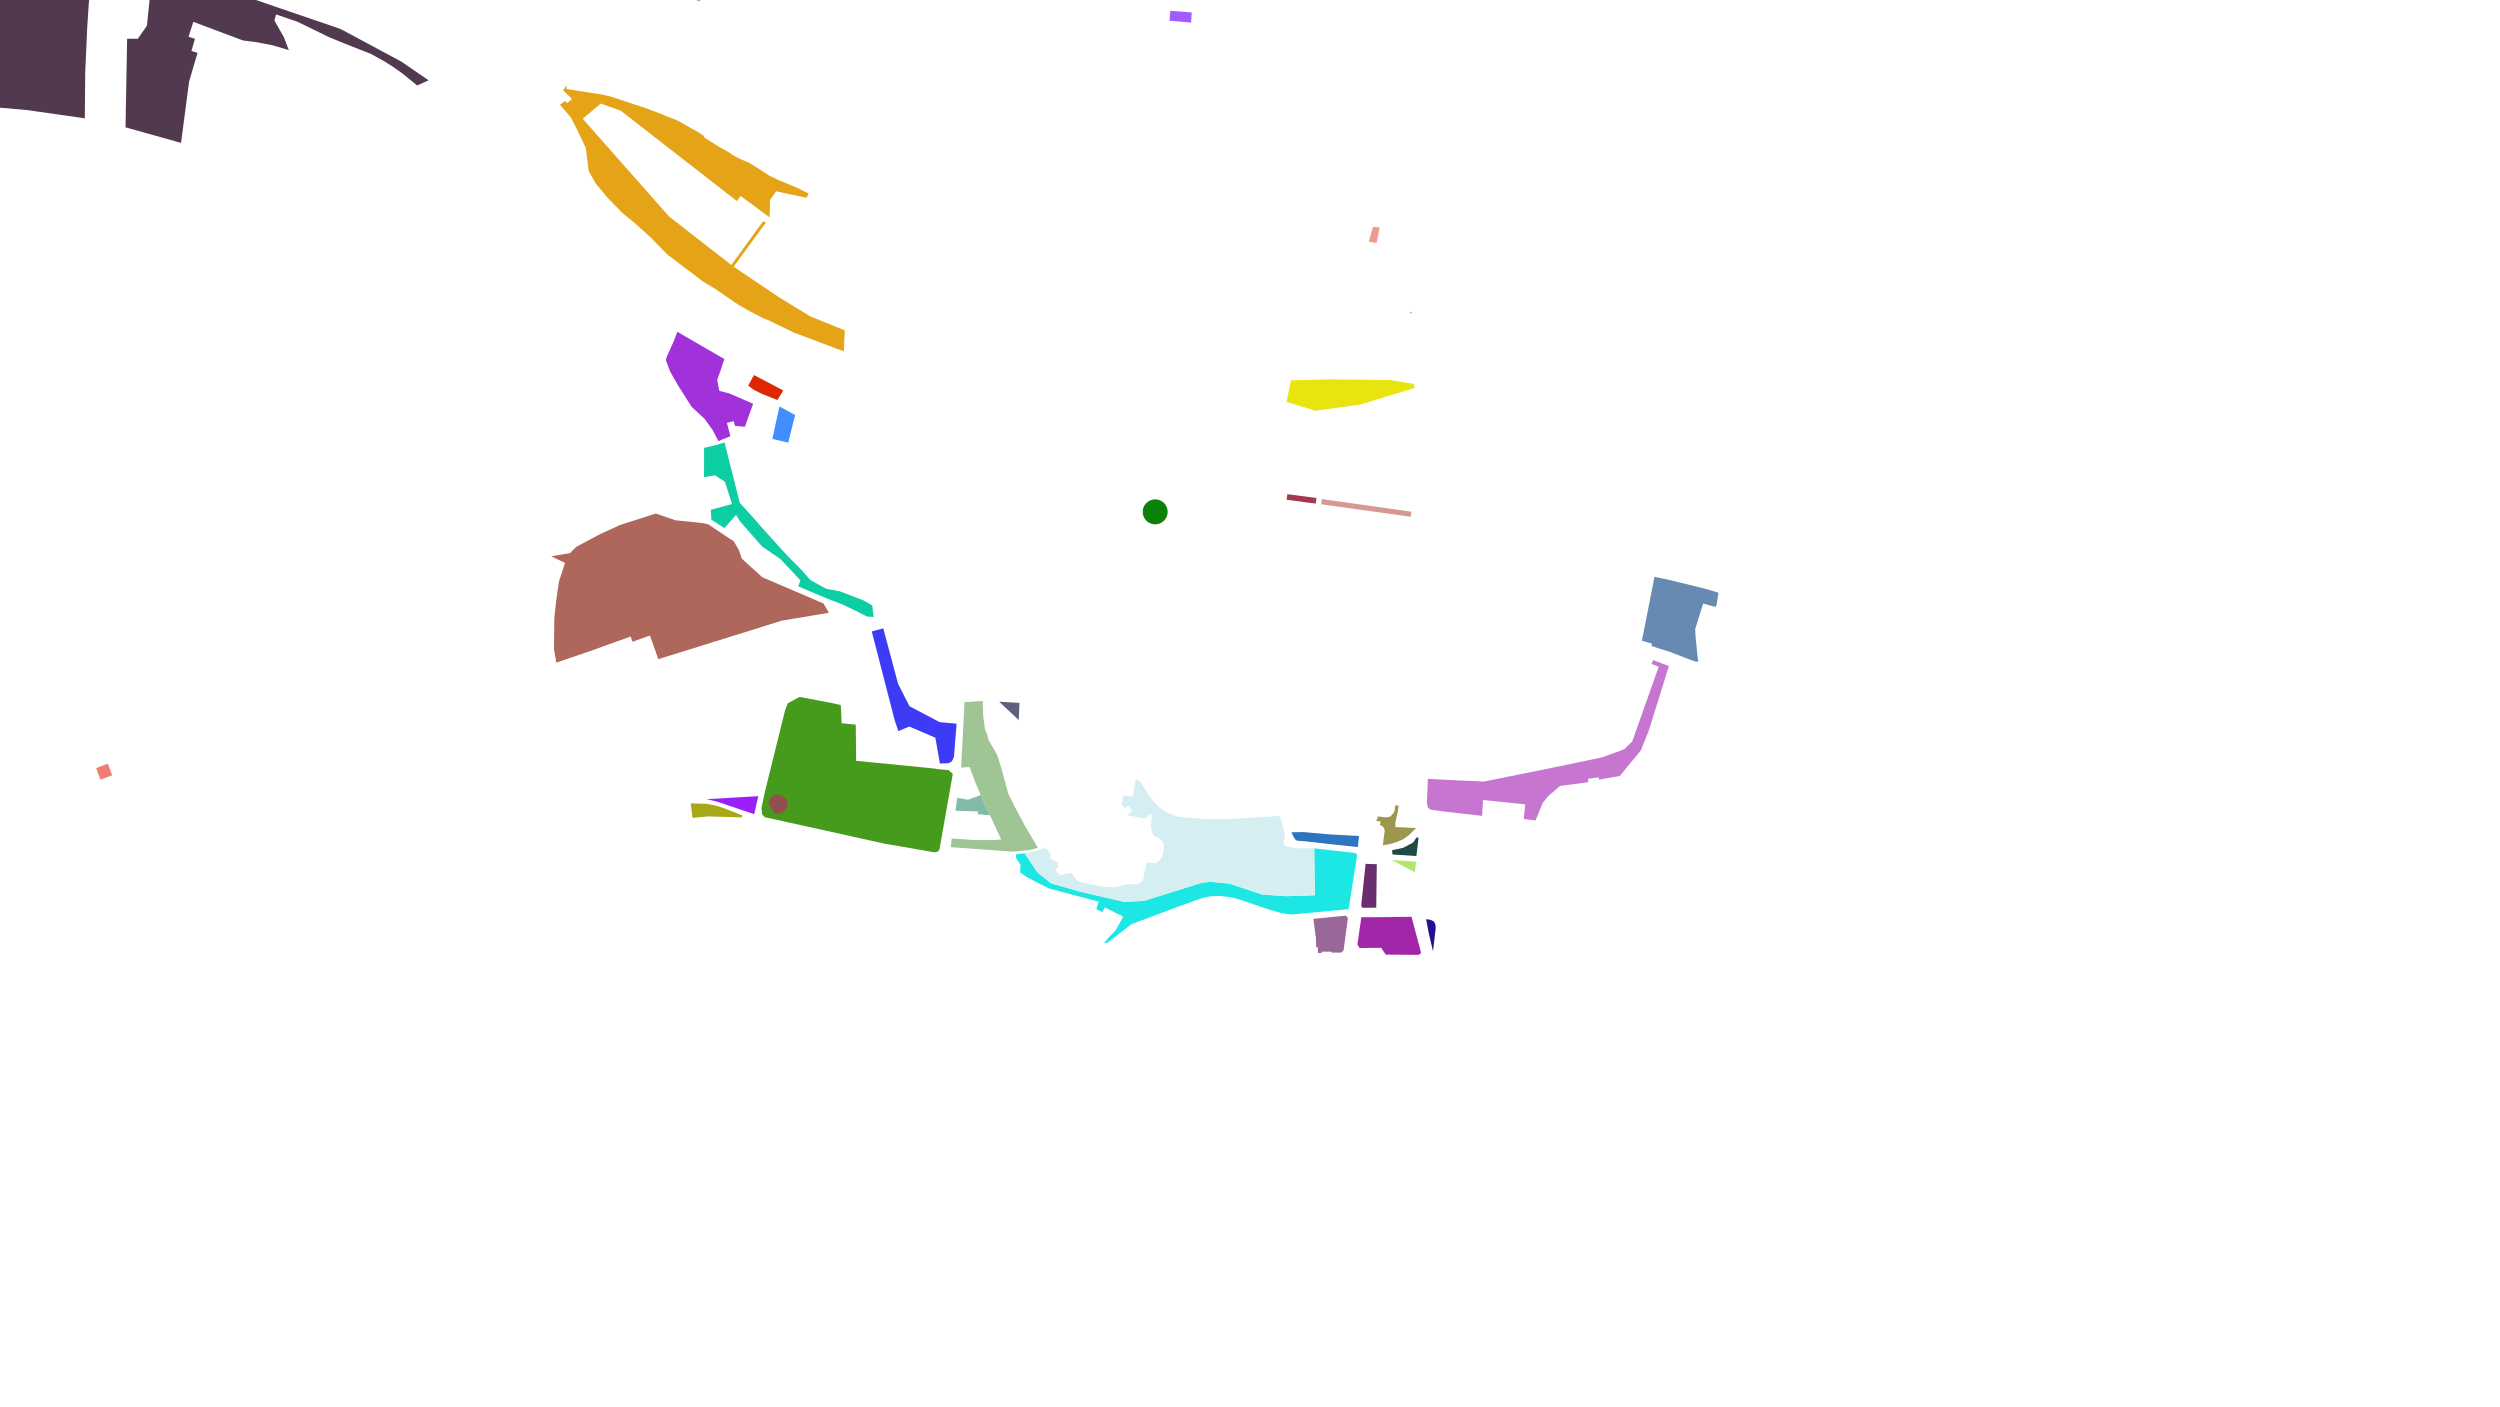
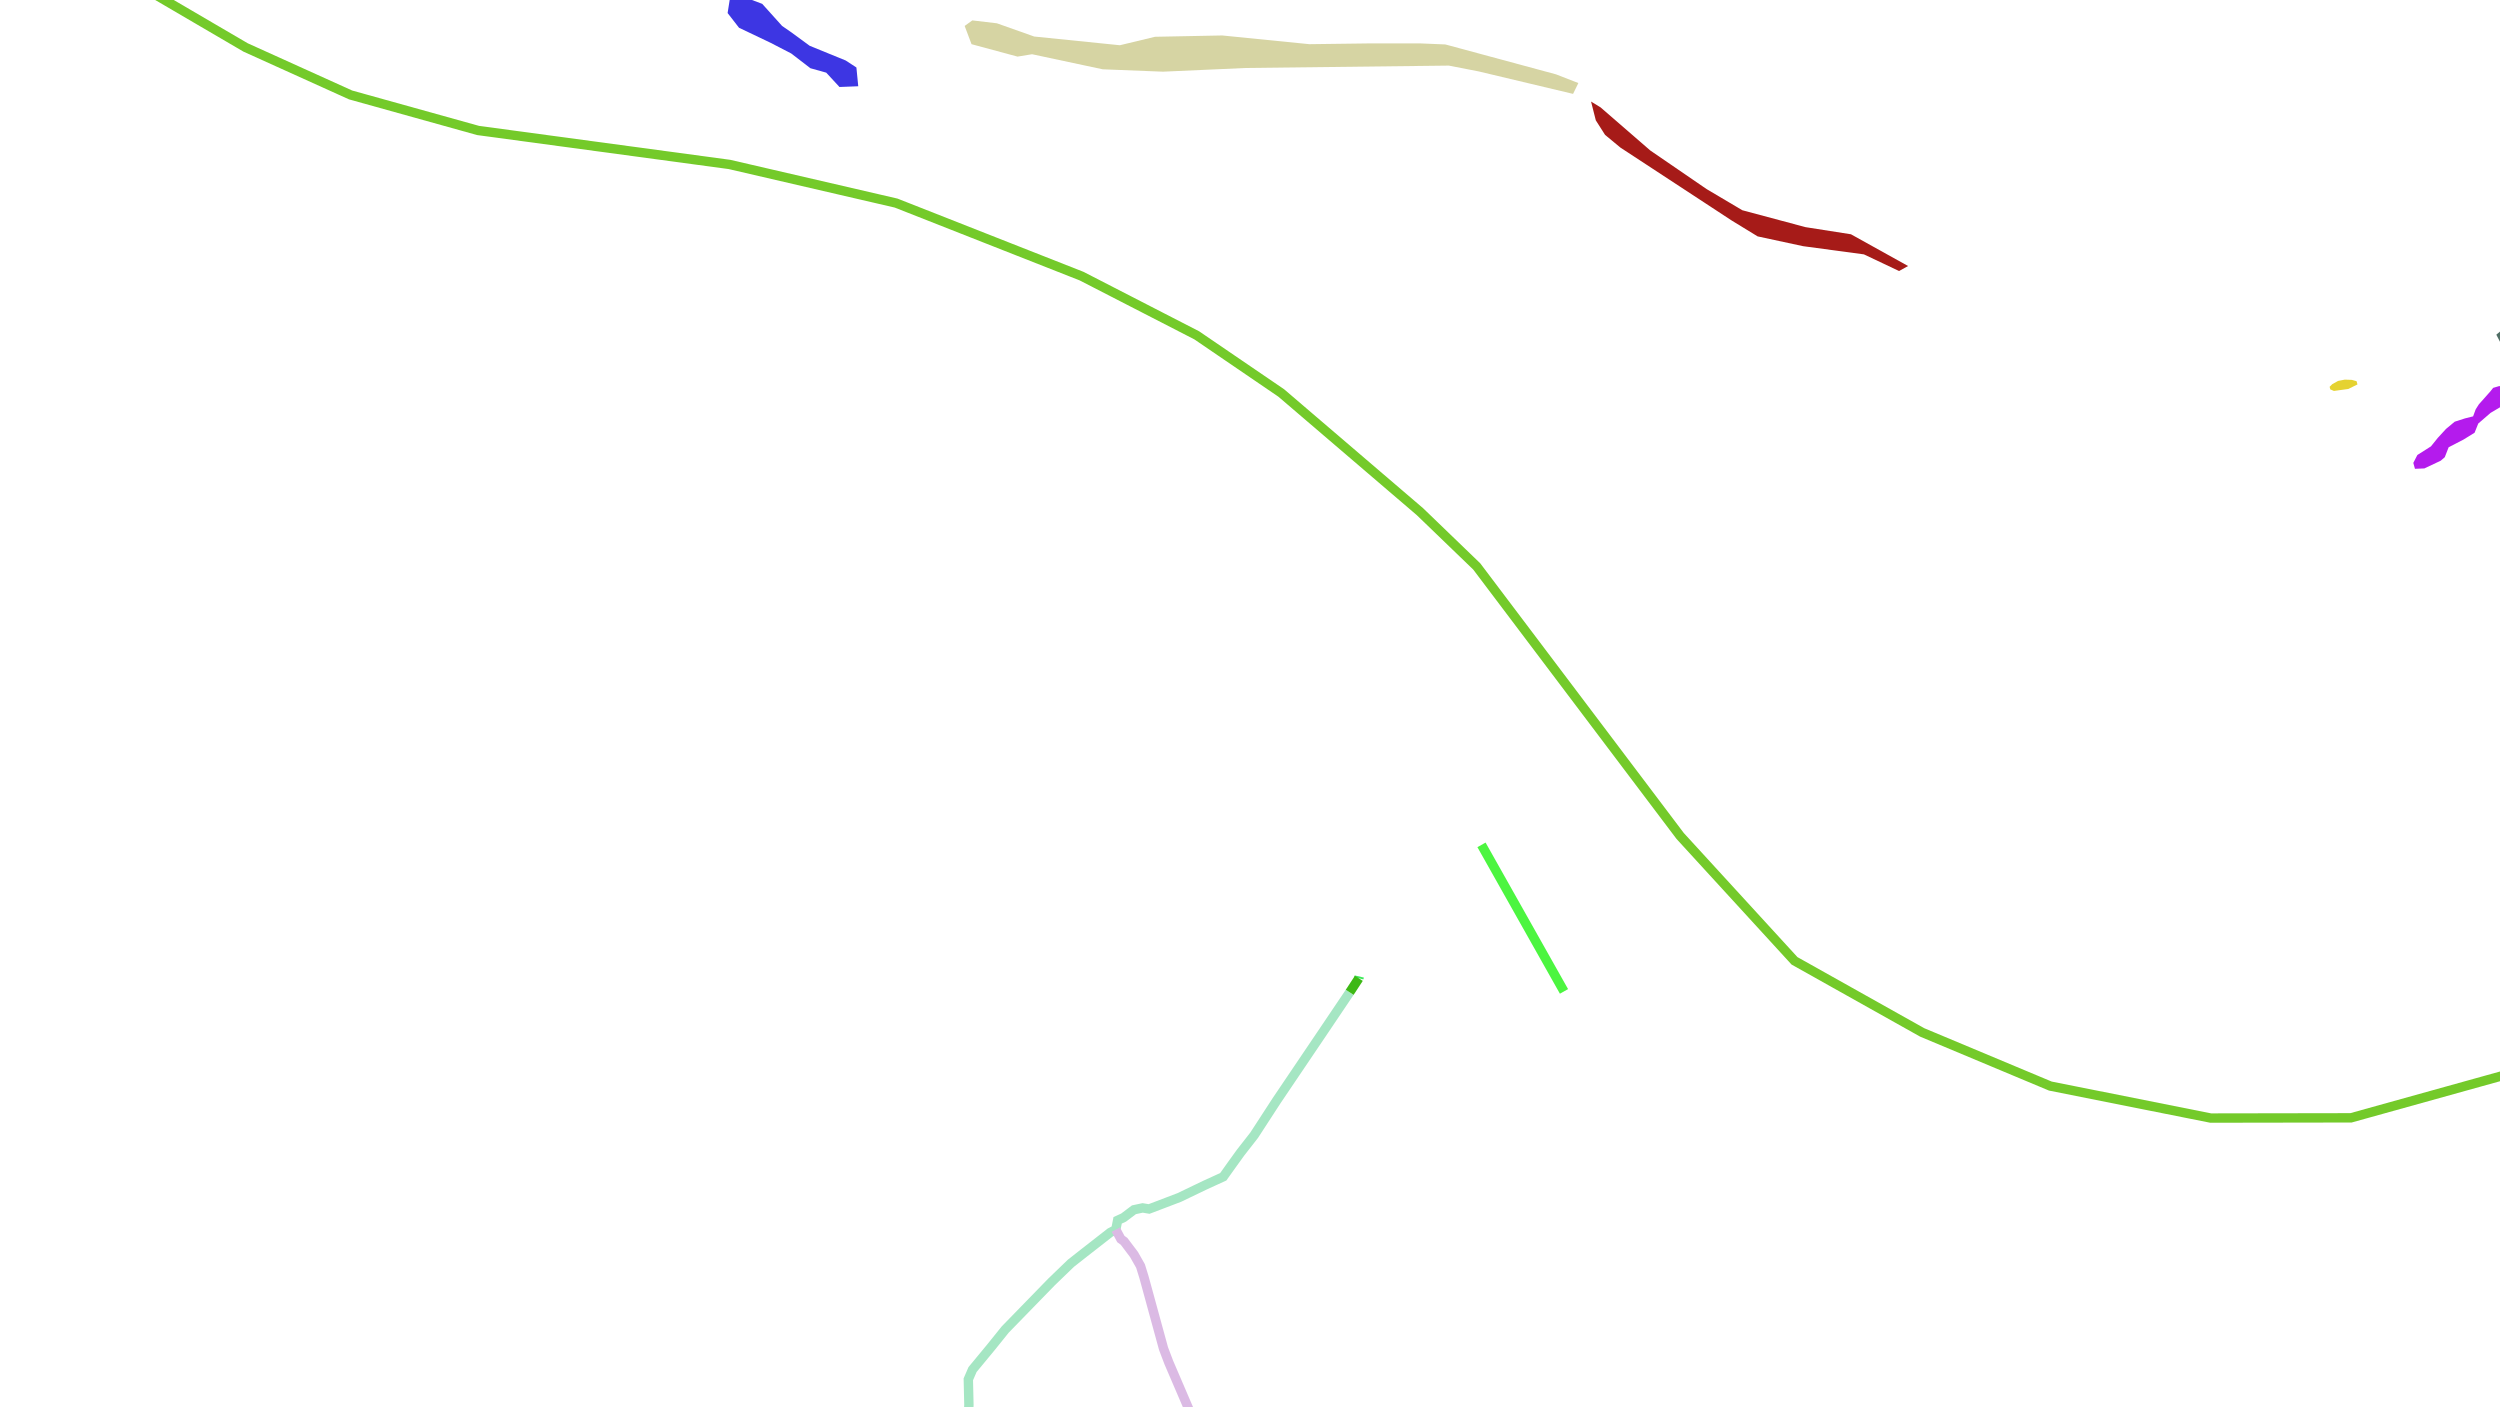
<svg xmlns="http://www.w3.org/2000/svg" width="800" height="450">
-   <ellipse cx="369.657" cy="163.794" rx="4" ry="4" fill="#0b8109" />
-   <polygon points="525.402,205.055 528.586,205.942 528.471,206.706 530.561,207.404 534.246,208.564 540.6,211.01 542.894,211.809 543.49,211.459 543.253,210.456 542.545,203.316 542.472,201.259 545.014,193.133 548.906,194.231 549.284,193.7 549.913,189.669 545.403,188.344 537.675,186.432 534.983,185.768 529.438,184.576 525.402,205.055 " fill="#678ab2" />
-   <polygon points="-121.674,215.959 -124.301,247.94 -118.593,248.368 -116.183,216.37 -121.674,215.959 " fill="#3c7697" />
-   <polygon points="-124.765,258.537 -119.634,258.89 -120.981,277.696 -121.23,279.197 -121.836,279.808 -122.703,280.187 -123.807,280.405 -124.7,280.048 -125.618,279.451 -126.274,278.501 -126.29,277.097 -124.765,258.537 " fill="#5b3025" />
-   <polygon points="-154.941,334.48 -164.829,330.632 -165.645,330.327 -165.634,329.467 -154.722,329.469 -154.074,330.113 -154.062,334.034 -154.941,334.48 " fill="#5f429c" />
-   <polygon points="-231.113,369.804 -229.154,374.679 -228.187,377.084 -225.969,383.801 -223.691,390.85 -220.437,395.346 -215.993,400.09 -205.631,402.339 -198.844,401.644 -188.106,397.702 -173.001,382.223 -171.953,380.237 -190.424,334.654 -222.852,341.156 -217.064,360.566 -215.34,363.625 -212.63,363.91 -205.201,361.545 -198.116,360.579 -195.092,361.192 -194.703,372.598 -201.218,376.906 -200.541,380.36 -195.855,391.035 -208.48,399.301 -210.804,392.646 -211.625,386.832 -209.448,382.597 -208.601,376.182 -210.053,371.46 -213.562,368.314 -217.306,365.862 -231.113,369.804 " fill="#137259" />
-   <polygon points="229.811,141.155 229.669,140.755 228.063,137.655 225.501,134.061 221.32,130.19 217.029,123.427 214.392,118.801 213.149,115.463 213.121,114.901 213.436,113.99 215.596,109.208 216.739,106.182 231.788,114.894 230.617,118.474 229.5,121.531 230.197,125.095 233.414,125.902 240.997,129.215 238.367,136.571 235.208,136.29 234.788,134.752 232.606,135.34 233.75,139.568 229.811,141.155 " fill="#a131d9" />
-   <polygon points="209.865,164.325 202.497,166.688 198.372,168.012 191.872,171.01 184.373,175.011 182.372,177.011 176.372,178.012 180.809,180.143 178.874,186.056 177.937,192.476 177.373,198.01 177.283,207.779 178.031,212.049 189.927,207.958 201.805,203.677 202.405,205.361 207.987,203.373 210.665,210.93 240.893,201.515 250.063,198.63 265.253,196.084 263.509,193.112 243.934,184.718 237.358,178.751 236.446,176.017 234.773,173.147 233.333,172.284 226.632,167.768 224.46,167.333 216.112,166.489 209.865,164.325 " fill="#ae675a" />
-   <polygon points="255.873,223.01 266.604,225.057 269.052,225.62 269.321,231.443 273.84,231.882 273.969,243.463 298.75,245.906 300.376,246.154 303.531,246.417 304.896,247.679 300.632,271.786 300.026,272.555 299.103,272.757 282.808,269.929 263.273,265.593 244.795,261.516 243.864,260.628 243.664,258.542 244.802,253.241 246.538,246.234 251.232,227.286 252.104,225.035 255.873,223.01 " fill="#469a1c" />
-   <polygon points="451.696,293.384 454.707,304.745 454.477,305.335 453.793,305.557 443.44,305.47 441.964,303.303 435.081,303.365 434.371,302.258 435.629,293.496 435.898,293.496 440.21,293.507 451.696,293.384 " fill="#a227a8" />
-   <polygon points="435.612,289.529 436.986,276.422 440.571,276.543 440.401,290.446 436.346,290.501 435.85,290.363 435.651,290.045 435.612,289.529 " fill="#6a2e6e" />
-   <polygon points="326.006,230.448 319.726,224.543 326.233,224.927 326.006,230.448 " fill="#60607d" />
-   <polygon points="456.871,258.272 457.444,258.92 458.13,259.158 462.707,259.768 474.278,261.086 474.572,256.009 488.045,257.393 487.614,262.065 491.357,262.55 493.674,256.947 495.425,254.765 499.216,251.503 506.244,250.583 508.312,250.237 508.184,249.192 511.608,248.759 511.693,249.494 514.828,248.915 518.307,248.338 525.105,240.079 527.737,233.417 528.71,230.29 534.051,213.131 528.985,211.237 528.517,212.467 530.78,213.364 522.317,237.265 519.734,239.77 512.727,242.333 499.357,245.145 474.845,250.098 464.423,249.624 456.927,249.237 456.589,257 456.871,258.272 " fill="#c676d1" />
-   <polygon points="411.949,158.133 421.274,159.355 421.247,159.577 421.151,160.259 421.069,160.875 421.04,161.14 417.927,160.769 414.642,160.316 411.705,159.909 411.822,159.063 411.949,158.133 " fill="#a5374e" />
-   <polygon points="300.76,244.337 299.317,236.076 290.999,232.491 287.471,233.943 287.217,233.204 286.328,230.614 284.569,223.794 281.597,212.271 278.964,202.062 282.646,201.078 287.388,218.816 291.036,225.986 300.703,231.092 306.112,231.575 305.261,242.292 304.591,243.623 303.617,244.225 300.76,244.337 " fill="#3e3bf7" />
-   <polygon points="231.855,141.57 229.596,142.307 227.233,142.872 225.316,143.324 225.291,150.209 225.281,152.672 228.849,152.112 231.979,154.198 234.242,161.272 227.46,163.144 227.647,166.331 231.81,168.982 235.525,164.796 236.898,166.956 243.91,174.922 249.671,178.836 256.127,185.7 255.46,187.642 264.335,191.392 269.507,193.394 273.751,195.427 277.398,197.267 279.581,197.414 279.113,193.707 276.211,192.08 268.897,189.267 264.335,188.393 259.273,185.581 256.398,182.268 251.898,177.768 244.086,169.143 240.586,165.144 236.729,160.915 231.855,141.57 " fill="#0ccea2" />
-   <polygon points="245.1,71.203 234.758,85.349 249.432,95.221 259.245,101.221 270.334,105.728 270.032,112.432 254.066,106.445 245.906,102.496 244.612,102.015 239.782,99.545 236.206,97.486 229.88,93.136 228.874,92.445 224.975,90.096 213.452,81.365 208.66,76.419 203.403,71.626 199.075,68.071 194.438,63.28 191.814,60.134 190.572,58.643 188.399,54.73 187.443,47.308 184.302,40.743 182.675,37.603 179.636,34.028 179.189,33.509 180.853,32.266 181.444,33.012 181.899,32.653 183.015,31.772 182.426,31.024 180.189,28.976 181.351,27.208 181.258,28.487 192.589,30.242 194.115,30.58 195.548,30.918 197.937,31.735 199.847,32.339 202.585,33.28 203.273,33.493 204.717,33.955 207.49,34.915 207.875,35.11 210.403,35.998 213.7,37.348 216.485,38.432 218.058,39.249 219.759,40.262 222.007,41.488 223.883,42.571 224.769,43.175 225.025,43.317 225.27,43.513 225.293,43.655 225.444,44.064 227.705,45.485 230.14,46.977 233.006,48.594 234.8,49.819 236.781,50.832 237.724,51.241 239.53,51.987 242.629,53.888 246.148,56.197 248.956,57.547 252.404,58.968 255.34,60.194 258.76,61.951 258.119,63.291 248.36,61.219 246.436,63.966 246.269,69.549 236.996,62.719 235.798,64.335 198.647,35.437 192.244,33.128 186.472,38.008 214.129,69.302 234.018,84.792 244.163,70.841 245.1,71.203 " fill="#e5a317" />
-   <polygon points="249.422,130.075 247.15,140.458 252.231,141.645 254.444,132.796 249.422,130.075 " fill="#418fff" />
-   <polygon points="-287.66,8.948 -282.93,-1.916 -272.274,-1.884 -253.252,-19.592 -235.973,-30.876 -235.58,-37.144 -224.493,-42.635 -219.568,-40.761 -216.718,-46.015 -201.987,-51.558 -198.545,-59.657 -186.188,-62.83 -179.631,-60.332 -154.483,-61.318 -148.157,-61.567 -144.273,-61.72 -112.046,-66.495 -107.769,-66.163 -90.781,-77.111 -88.699,-88.627 -81.924,-88.502 -81.606,-80.693 -58.899,-78.605 -59.301,-67.126 -42.823,-68.341 -28.393,-70.895 -20.74,-63.292 5.302,-66.015 29.845,-61.201 52.97,-58.577 78.22,-49.455 112.22,-30.086 123.396,-33.484 152.14,-23.113 172.376,-12.87 173.702,-10.942 177.219,-11.843 180.49,-11.951 185.833,-10.889 190.14,-8.872 193.247,-7.428 196.654,-6.474 199.408,-6.364 202.815,-7.101 205.568,-8.572 208.029,-10.066 212.522,-5.032 212.677,-3.326 224.067,0.468 223.679,-5.186 227.709,-5.419 228.457,-18.643 251.082,-25.392 254.931,-32.052 264.506,-36.938 267.844,-34.482 267.5,-26.822 261.246,-21.61 272.052,-21.85 276.629,-17.957 278.731,-14.93 278.681,-21.322 279.042,-25.756 278.067,-40.887 268.321,-46.01 269.014,-49.76 263.518,-48.86 258.519,-47.158 252.784,-44.356 247.841,-43.235 242.846,-42.32 229.76,-39.419 220.203,-39.72 216.436,-40.366 210.867,-43.342 206.887,-44.624 202.903,-45.443 181.113,-46.927 159.608,-43.347 150.916,-43.042 147.826,-43.557 112.795,-63.539 98.829,-68.641 97.41,-66.383 83.387,-69.485 84.717,-74.027 25.221,-85.454 0.852,-87.109 -14.611,-89.248 -16.39,-88.12 -21.844,-87.436 -30.209,-87.159 -37.499,-87.575 -49.672,-90.895 -63.307,-92.84 -74.055,-93.562 -78.713,-94.953 -80.569,-97.038 -98.74,-97.28 -113.503,-101.849 -131.97,-96.443 -144.412,-96.239 -163.951,-92.036 -187.812,-82.611 -192.741,-67.291 -208.274,-60.931 -229.908,-50.622 -255.047,-32.004 -277.647,-14.477 -280.446,-10.86 -290.668,2.351 -287.66,8.948 " fill="#849fb8" />
-   <polygon points="279.042,-25.756 280.757,-24.239 284.881,-24.365 311.623,-26.767 309.881,-43.109 315.061,-43.882 317.006,-44.171 316.611,-47.595 316.074,-53.93 318.72,-54.337 321.4,-54.765 323.386,-55.058 335.131,-57.026 336.893,-55.138 339.16,-48.691 341.418,-41.793 341.308,-39.055 339.891,-35.165 338.53,-33.063 337.256,-31.546 334.538,-28.203 331.85,-25.204 330.395,-24.516 329.087,-24.321 325.915,-24.333 322.934,-23.603 313.72,-19.977 311.718,-19.366 309.361,-19.105 297.605,-20.489 291.187,-20.205 286.893,-19.615 284.17,-18.471 280.841,-16.819 279.136,-15.293 278.731,-14.93 278.681,-21.322 279.042,-25.756 " fill="#885bcc" />
-   <polygon points="453.16,264.966 450.835,267.25 449.061,268.54 447.134,269.382 444.698,270.135 442.5,270.48 442.996,266.602 443.108,266.138 443.044,265.479 442.771,264.833 442.392,264.369 442.037,264.189 441.622,264.125 441.768,262.868 440.483,262.717 440.52,262.37 440.559,262.019 440.799,262.045 440.811,261.926 440.889,261.248 441.241,261.288 443.554,261.58 444.357,261.473 444.933,261.244 445.268,260.947 445.481,260.494 445.66,260.557 446.053,259.968 446.295,259.302 446.483,257.712 447.634,257.814 447.179,260.27 446.533,263.065 446.505,263.697 446.534,264.644 453.16,264.966 " fill="#9d964e" />
-   <polygon points="-75.857,287.815 -77.332,282.255 -78.527,276.769 -59.872,271.914 -57.861,279.979 -67.337,283.447 -72.03,286.087 -75.857,287.815 " fill="#dff736" />
-   <polygon points="30.769,245.771 34.517,244.383 35.891,248.091 32.142,249.478 30.769,245.771 " fill="#f17c73" />
-   <polygon points="413.094,121.704 425.673,121.396 444.85,121.627 452.406,122.844 452.506,123.358 452.749,124.12 435.221,129.472 420.926,131.448 411.692,128.602 413.094,121.704 " fill="#e8e50e" />
-   <polygon points="-207.065,299.965 -205.924,299.941 -206.111,301.046 -207.065,299.965 " fill="#f2d5f1" />
-   <polygon points="422.97,159.696 451.666,163.75 451.384,165.372 422.779,161.362 422.8,161.113 422.875,160.517 422.948,159.843 422.97,159.696 " fill="#d59892" />
-   <polygon points="226.153,255.732 242.655,254.77 241.338,260.546 229.689,256.597 226.153,255.732 " fill="#9a1efa" />
-   <polygon points="221.026,257.067 221.605,261.725 226.585,261.249 237.449,261.56 237.485,260.935 231.442,258.544 229.192,257.817 226.138,257.227 221.026,257.067 " fill="#a7a717" />
-   <polygon points="248.776,128.001 243.847,126.067 241.221,124.731 239.416,123.407 241.265,120.016 247.625,123.349 250.646,124.951 248.776,128.001 " fill="#de2803" />
-   <polygon points="245.887,256.998 246.239,255.831 246.899,254.994 247.554,254.547 248.575,254.236 249.923,254.374 250.859,254.884 251.319,255.337 251.881,256.137 252.013,257.153 251.873,258.21 251.583,258.856 250.886,259.665 250.279,260.05 249.253,260.342 248.515,260.326 247.595,260.043 245.887,256.998 " fill="#934f4e" />
-   <polygon points="458.563,304.431 459.069,300.053 459.391,297.428 459.391,296.184 459.161,295.447 458.839,294.893 458.193,294.525 457.318,294.248 456.351,294.155 457.226,298.717 458.563,304.431 " fill="#231090" />
-   <polygon points="429.213,304.829 429.935,304.159 431.339,293.777 430.68,292.999 420.283,294.036 421.092,300.229 421.149,303.079 421.697,303.066 421.734,304.953 422.979,304.932 422.972,304.532 425.943,304.521 426.097,304.745 426.298,304.845 429.213,304.829 " fill="#996798" />
-   <polygon points="431.557,290.928 434.273,273.711 434.017,273.203 433.548,272.96 426.047,272.102 420.554,271.477 420.749,286.472 411.783,286.779 403.936,286.248 393.462,282.757 387.375,282.169 384.525,282.496 365.881,288.313 359.627,288.565 345.844,285.383 336.293,282.645 331.921,279.087 327.884,273.029 325.054,273.427 325.193,274.722 326.586,276.76 326.404,279.139 328.421,280.587 331.86,282.399 335.609,284.275 339.296,285.275 351.547,288.524 350.837,290.943 352.755,291.929 353.542,290.37 359.381,293.313 358.594,294.875 356.949,297.733 354.343,300.469 353.281,301.798 354.444,301.645 362.11,295.705 375.39,290.73 384.771,287.341 387.711,286.772 390.65,286.703 394.279,287.193 397.256,288.051 406.278,291.135 410.206,292.233 413.088,292.637 415.876,292.409 431.557,290.928 " fill="#1de7e4" />
-   <polygon points="434.515,271.07 434.896,267.511 425.11,266.977 417.079,266.257 413.297,266.319 413.672,267.257 414.359,268.508 415.015,269.007 417.766,269.226 425.141,270.07 434.515,271.07 " fill="#2d76bf" />
-   <polygon points="420.554,271.477 414.838,271.445 411.001,270.691 410.743,269.24 411.253,267.227 409.609,261.107 393.629,262.095 384.658,262.038 377.318,261.423 373.812,260.251 370.756,258.188 367.658,254.646 365.087,250.413 363.453,249.194 362.64,254.257 362.484,255.007 360.203,254.57 359.529,254.444 359.063,256.495 359.004,256.755 358.864,257.51 359.712,258.176 359.992,258.924 360.137,258.252 360.649,258.363 360.727,258.004 361.647,258.203 361.549,258.654 361.95,258.741 361.844,259.141 362.11,259.375 362.156,259.702 361.953,259.906 361.672,260.031 361.584,260.425 361.019,260.302 360.898,260.86 362.023,261.1 366.367,261.962 367.361,261.091 368.001,260.482 368.428,260.388 368.575,261.967 368.245,264.136 368.539,266.085 369.106,267.419 370.536,268.096 371.575,268.693 372.381,269.837 372.485,271.551 371.965,273.891 371.295,274.928 370.874,275.58 369.989,276.152 368.924,276.231 367.599,276.074 366.975,276.177 366.715,276.724 366.715,277.165 366.403,278.206 365.936,280.935 365.676,281.818 364.844,282.441 364.194,282.91 361.96,282.988 360.088,283.013 357.958,283.69 355.67,283.898 352.786,283.69 348.784,282.91 346.497,282.39 344.807,281.896 344.079,281.013 343.429,280.05 342.962,279.48 342.234,279.348 339.505,280.103 338.569,279.453 337.686,278.206 338.466,277.478 338.544,276.776 338.466,276.023 337.737,275.424 336.986,275.202 335.829,274.681 336.358,273.463 334.678,271.26 332.957,271.876 327.884,273.029 331.921,279.087 336.293,282.645 345.844,285.383 359.627,288.565 365.881,288.313 384.525,282.496 387.375,282.169 393.462,282.757 403.936,286.248 411.783,286.779 420.749,286.472 420.554,271.477 " fill="#d4eef2" />
-   <polygon points="304.248,271.08 324.045,272.528 329.172,272.05 332.129,271.322 327.894,264.102 325,258.695 322.687,254.071 321.25,248.881 320.25,245.195 319.062,241.507 316.313,236.757 315.875,235.007 315.187,233.381 314.625,229.132 314.442,224.286 308.648,224.691 308.085,235.659 307.573,245.618 310.283,245.446 312.063,250.256 313.809,254.419 314.188,255.319 315.813,258.883 316.801,260.901 317.249,261.82 319.125,265.945 320.375,268.632 318.187,268.821 311.812,268.821 304.563,268.32 304.248,271.08 " fill="#9ec593" />
-   <polygon points="27.139,37.855 8.785,35.24 1.085,34.542 -18.253,33.769 -32.553,34.499 -34.133,34.721 -41.128,35.604 -51.915,36.567 -54.511,37.048 -56.003,37.576 -57.422,38.254 -58.575,38.972 -59.643,39.931 -60.622,41.099 -61.416,42.268 -62.008,43.529 -62.408,45.144 -62.747,48.302 -66.909,105.639 -68.551,116.571 -85.752,117.25 -95.682,117.358 -102.981,117.168 -104.664,117.223 -106.806,117.71 -113.264,119.583 -142.16,120.533 -145.931,121.048 -154.477,123.246 -168.226,127.769 -182.046,133.139 -183.746,134.589 -183.64,135.338 -192.873,141.032 -198.877,141.778 -213.159,147.983 -216.662,147.404 -226.138,139.364 -219.767,133.064 -224.053,129.03 -224.884,128.247 -222.461,125.374 -219.525,122.407 -217.754,120.577 -214.993,117.593 -211.206,113.862 -210.472,113.045 -209.342,111.89 -201.466,103.825 -201.245,103.63 -198.623,100.787 -195.92,97.945 -193.45,95.422 -190.398,92.384 -188.487,90.555 -185.644,87.712 -178.654,81.192 -177.325,80.109 -175.939,78.83 -173.784,77 -172.036,75.294 -169.543,73.127 -167.818,71.706 -166.222,70.356 -163.892,68.526 -162.051,67.034 -159.721,65.062 -157.822,63.57 -154.828,61.207 -152.905,59.644 -150.808,58.027 -148.723,56.393 -146.649,54.829 -144.447,53.284 -142.909,52.2 -141.126,51.045 -139.635,49.962 -137.817,48.665 -135.627,47.119 -133.262,45.556 -131.398,44.259 -129.953,43.389 -128.636,42.571 -126.528,41.221 -123.475,39.249 -121.087,37.686 -117.65,35.59 -115.133,34.169 -113.444,33.085 -110.45,31.45 -107.28,29.496 -104.298,27.791 -103.343,27.329 -103.377,27.258 -103.296,27.187 -103.191,27.116 -103.121,27.258 -102.061,26.636 -102.142,26.512 -102.038,26.441 -101.944,26.441 -101.909,26.441 -101.77,26.299 -101.572,26.174 -100.162,25.428 -96.865,23.669 -94.465,22.444 -93.719,22.035 -93.241,21.84 -92.915,21.698 -92.484,22.035 -92.03,21.769 -92.041,21.218 -91.692,21.022 -91.4,20.88 -91.365,20.756 -91.319,20.685 -86.635,18.447 -83.128,16.759 -82.907,16.688 -81.765,16.137 -81.847,16.013 -79.656,14.982 -76.103,13.295 -76.045,13.366 -75.742,13.224 -74.81,12.815 -74.588,12.744 -74.227,12.549 -69.497,10.523 -64.976,8.48 -60.432,6.651 -60.095,6.526 -60.001,6.526 -59.908,6.526 -59.698,6.651 -59.559,6.651 -59.372,6.722 -58.627,6.384 -56.96,5.78 -55.015,4.963 -55.015,4.821 -55.003,4.696 -54.968,4.625 -54.887,4.483 -54.805,4.412 -54.689,4.341 -53.419,3.808 -50.844,2.867 -48.723,2.049 -46.649,1.374 -44.704,0.682 -41.826,-0.402 -40.451,-0.793 -39.939,-0.935 -39.869,-1.077 -39.566,-1.202 -39.333,-1.202 -37.294,-1.894 -34.265,-2.907 -32.645,-3.44 -30.56,-4.115 -28.509,-4.737 -25.433,-5.483 -23.243,-6.016 -23.01,-6.087 -22.835,-6.158 -22.777,-6.158 -22.625,-6.087 -22.521,-6.087 -22.381,-6.016 -22.253,-6.016 -22.066,-6.016 -21.542,-6.087 -19.911,-6.495 -19.142,-6.762 -19.084,-6.833 -19.014,-6.904 -18.944,-6.975 -18.827,-7.028 -18.699,-7.1 -18.536,-7.171 -16.788,-7.508 4.7,-10.867 12.79,-10.741 15.941,-10.658 17.493,-10.894 18.134,-10.992 18.344,-11.91 19.137,-12.099 19.907,-11.288 31.812,-11.018 42.048,-9.954 62.859,-5.852 72.272,-3.312 89.549,2.625 108.41,9.074 109.204,9.413 109.506,9.555 128.495,19.747 137.153,25.704 133.482,27.354 128.914,23.616 125.88,21.449 123.028,19.646 118.827,17.313 110.293,13.941 105.368,11.921 95.142,6.944 88.333,4.616 87.809,6.562 90.841,11.9 92.435,16.052 87.303,14.504 82.268,13.527 77.727,12.943 61.868,6.988 60.34,11.753 62.39,12.424 61.251,16.318 63.209,16.91 60.521,26.069 57.934,45.73 40.169,40.743 40.674,12.385 44.106,12.41 47.024,8.205 48.047,-1.928 29.173,-4.683 28.419,0.953 27.921,8.624 27.273,23.035 27.139,37.855 " fill="#513a50" />
-   <polygon points="439.347,72.559 441.503,72.777 440.503,77.744 438.003,77.339 439.347,72.559 " fill="#ee9a8c" />
-   <polygon points="451.262,100.071 451.289,100.146 451.338,100.21 451.404,100.256 451.482,100.279 451.563,100.276 451.638,100.249 451.703,100.199 451.697,100.142 451.692,100.069 451.684,99.982 451.678,99.892 451.673,99.819 451.595,99.778 451.508,99.766 451.421,99.783 451.345,99.83 451.289,99.897 451.26,99.982 451.262,100.071 " fill="#b88457" />
-   <polygon points="374.247,6.631 374.517,3.453 381.338,3.977 381.161,7.223 374.247,6.631 " fill="#a25cfe" />
-   <polygon points="453.936,268.128 453.249,273.941 445.593,273.441 445.469,272.043 449.032,271.294 452.188,269.606 453.344,267.918 453.936,268.128 " fill="#1e4b45" />
-   <polygon points="445.374,275.191 453.155,275.753 452.749,279.066 450.943,278.16 446.912,276.037 445.374,275.191 " fill="#b2e56c" />
-   <polygon points="313.809,254.419 309.785,255.906 306.293,255.303 305.75,259.436 312.887,259.649 313.004,260.56 316.801,260.901 315.813,258.883 313.809,254.419 " fill="#84bba7" />
+   <polygon points="509.136,32.498 510.657,38.506 513.619,43.156 518.526,47.22 554.148,70.567 562.441,75.644 576.993,78.777 596.454,81.399 607.707,86.728 610.584,85.122 592.309,74.969 577.755,72.685 557.533,67.271 546.111,60.503 528.087,48.151 512.181,34.36 509.136,32.498 " fill="#a61b18" />
+   <polygon points="505.074,26.576 497.914,23.787 462.514,14.224 454.477,13.886 438.315,13.886 419.023,14.139 391.101,11.346 369.61,11.769 358.358,14.476 330.943,11.687 319.013,7.456 311.144,6.526 308.69,8.302 310.89,14.139 325.614,18.114 330.267,17.354 352.858,22.175 372.15,22.938 398.718,21.752 463.614,20.992 473.174,22.853 503.383,30.043 505.074,26.576 " fill="#d6d4a3" />
+   <polyline points="-486.219,-195.497 -449.626,-198.442 -380.639,-199.91 -329.704,-193.835 -278.79,-185.628 -225.995,-170.178 -166.373,-143.762 -103.242,-103.55 -44.466,-62.685 45.416,-4.221 78.586,15.183 112.187,30.381 152.993,41.753 233.43,52.623 286.749,64.983 346.108,88.359 382.957,107.308 410.01,125.763 454.358,163.715 472.552,181.254 537.655,267.514 574.243,307.466 615.091,330.369 656.118,347.546 707.431,357.781 752.315,357.706 806.454,342.643 851.069,317.289 869.771,302.414 891.731,279.902 919.171,245.289 943.565,207.884 967.753,150.83 1015.088,22.025 1047.736,-44.638 1079.563,-91.933 1115.138,-130.347 1176.827,-183.447 1218.518,-217.743 1308.736,-285.178 1367.561,-326.398 1426.288,-360.219 1454.942,-371.405 1488.389,-377.811 1519.42,-379.825 1551.716,-376.233 1604.634,-363.629 1670.636,-337.077 1791.912,-290.429 1870.472,-259.401 1948.064,-238.011 2012.288,-225.481 2100.557,-212.898 2155.127,-203.615 2209.027,-187.824 2260.754,-168.629 2309.133,-141.683 2392.173,-87.567 2414.774,-67.641 2443.285,-32.329 2463.7,7.844 2492.902,78.394 2526.193,157.41 2546.857,189.905 2582.937,226.208 2619.626,245.705 2659.416,254.501 2710.595,255.048 2761.789,246.625 2833.708,222.382 2991.693,156.536 3063.774,130.836 3126.836,113.841 3191.426,100.174 3275.811,96.441 3340.032,93.435 3441.141,80.227 3537.039,64.919 3600.972,63.782 3687.999,76.109 3765.509,98.732 3862.03,133.426 3932.865,177.059 3983.672,218.148 4029.049,283.649 4061.418,345.034 4086.842,388.134 4110.386,421.677 4135.825,447.436 4171.914,473.672 4245.436,516.37 4316.105,562.56 4345.004,591.762 4375.04,629.252 4402.216,684.917 " fill="none" stroke="#74ca2a" stroke-width="3" />
+   <polyline points="173.612,545.423 177.522,544.407 197.443,540.602 228.343,534.968 266.376,527.802 272.927,526.363 280.348,522.804 291.102,516.402 292.996,514.093 297.086,508.903 301.895,503.414 303.713,499.929 306.439,485.008 309.431,463.004 310.051,449.504 309.862,441.379 311.209,438.26 317.16,431.059 321.664,425.457 336.501,410.213 342.687,404.244 346.779,401.026 355.277,394.393 357.055,393.469 357.644,390.5 359.553,389.626 362.864,387.125 365.644,386.531 367.706,386.876 377.388,383.188 385.572,379.252 391.444,376.566 394.067,372.882 396.973,368.85 401.314,363.291 408.554,352.15 423.045,330.689 431.9,317.544 " fill="none" stroke="#a5e6c3" stroke-width="3" />
+   <polyline points="500.477,317.249 474.076,270.356 " fill="none" stroke="#4cf540" stroke-width="3" />
+   <polyline points="434.831,313.065 434.969,312.478 " fill="none" stroke="#3cea59" stroke-width="3" />
+   <polyline points="431.9,317.544 434.831,313.065 " fill="none" stroke="#3db815" stroke-width="3" />
+   <polygon points="750.353,121.479 748.188,121.895 746.314,122.936 745.482,123.77 745.69,124.602 746.855,125.103 751.436,124.477 754.391,123.021 754.099,121.98 752.601,121.561 750.353,121.479 " fill="#e5d231" />
+   <polygon points="243.904,1.229 238.251,-0.889 233.542,-0.302 232.836,4.174 236.485,8.881 246.612,13.709 253.206,17.123 259.33,21.834 264.393,23.247 268.632,27.837 274.639,27.603 274.05,21.599 270.634,19.361 259.095,14.65 253.325,10.412 250.263,8.295 243.904,1.229 " fill="#3d36e3" />
+   <polygon points="800.153,105.976 798.82,107.098 800.069,109.514 803.066,109.72 806.023,109.39 810.394,108.555 813.057,107.681 819.344,107.93 827.963,106.1 829.546,106.139 832.792,104.352 837.829,101.229 841.492,100.853 843.867,99.521 843.408,97.858 841.702,96.817 836.415,96.398 833.542,96.899 829.795,97.606 825.09,99.354 822.343,100.647 816.888,102.018 811.976,102.729 808.437,103.809 805.939,104.434 803.609,104.974 800.153,105.976 " fill="#506e65" />
+   <polygon points="775.791,149.899 772.787,150.017 772.258,148.134 773.552,145.601 777.909,142.833 780.088,140.126 782.737,137.242 785.505,134.943 788.803,133.885 791.391,133.238 792.216,131 793.218,129.412 796.928,125.231 797.811,124.111 799.724,123.554 801.402,123.643 803.807,126.176 802.52,128.41 800.165,130.236 796.986,132.119 793.041,135.533 791.864,138.478 788.332,140.656 783.562,143.128 782.325,146.308 781.029,147.427 775.791,149.899 " fill="#b41bed" />
+   <polyline points="425.888,587.343 424.355,568.592 415.104,540.939 407.412,521.834 402.815,517.134 395.633,504.693 392.846,498.561 391.921,496.152 391.5,494.557 391.399,492.799 391.348,474.144 391.197,472.233 390.796,470.777 385.415,461.977 381.58,453.614 374.009,435.976 372.327,431.542 366.07,408.685 364.968,405.129 362.871,401.431 359.707,397.235 358.677,396.489 357.055,393.469 " fill="none" stroke="#dbbae4" stroke-width="3" />
</svg>
